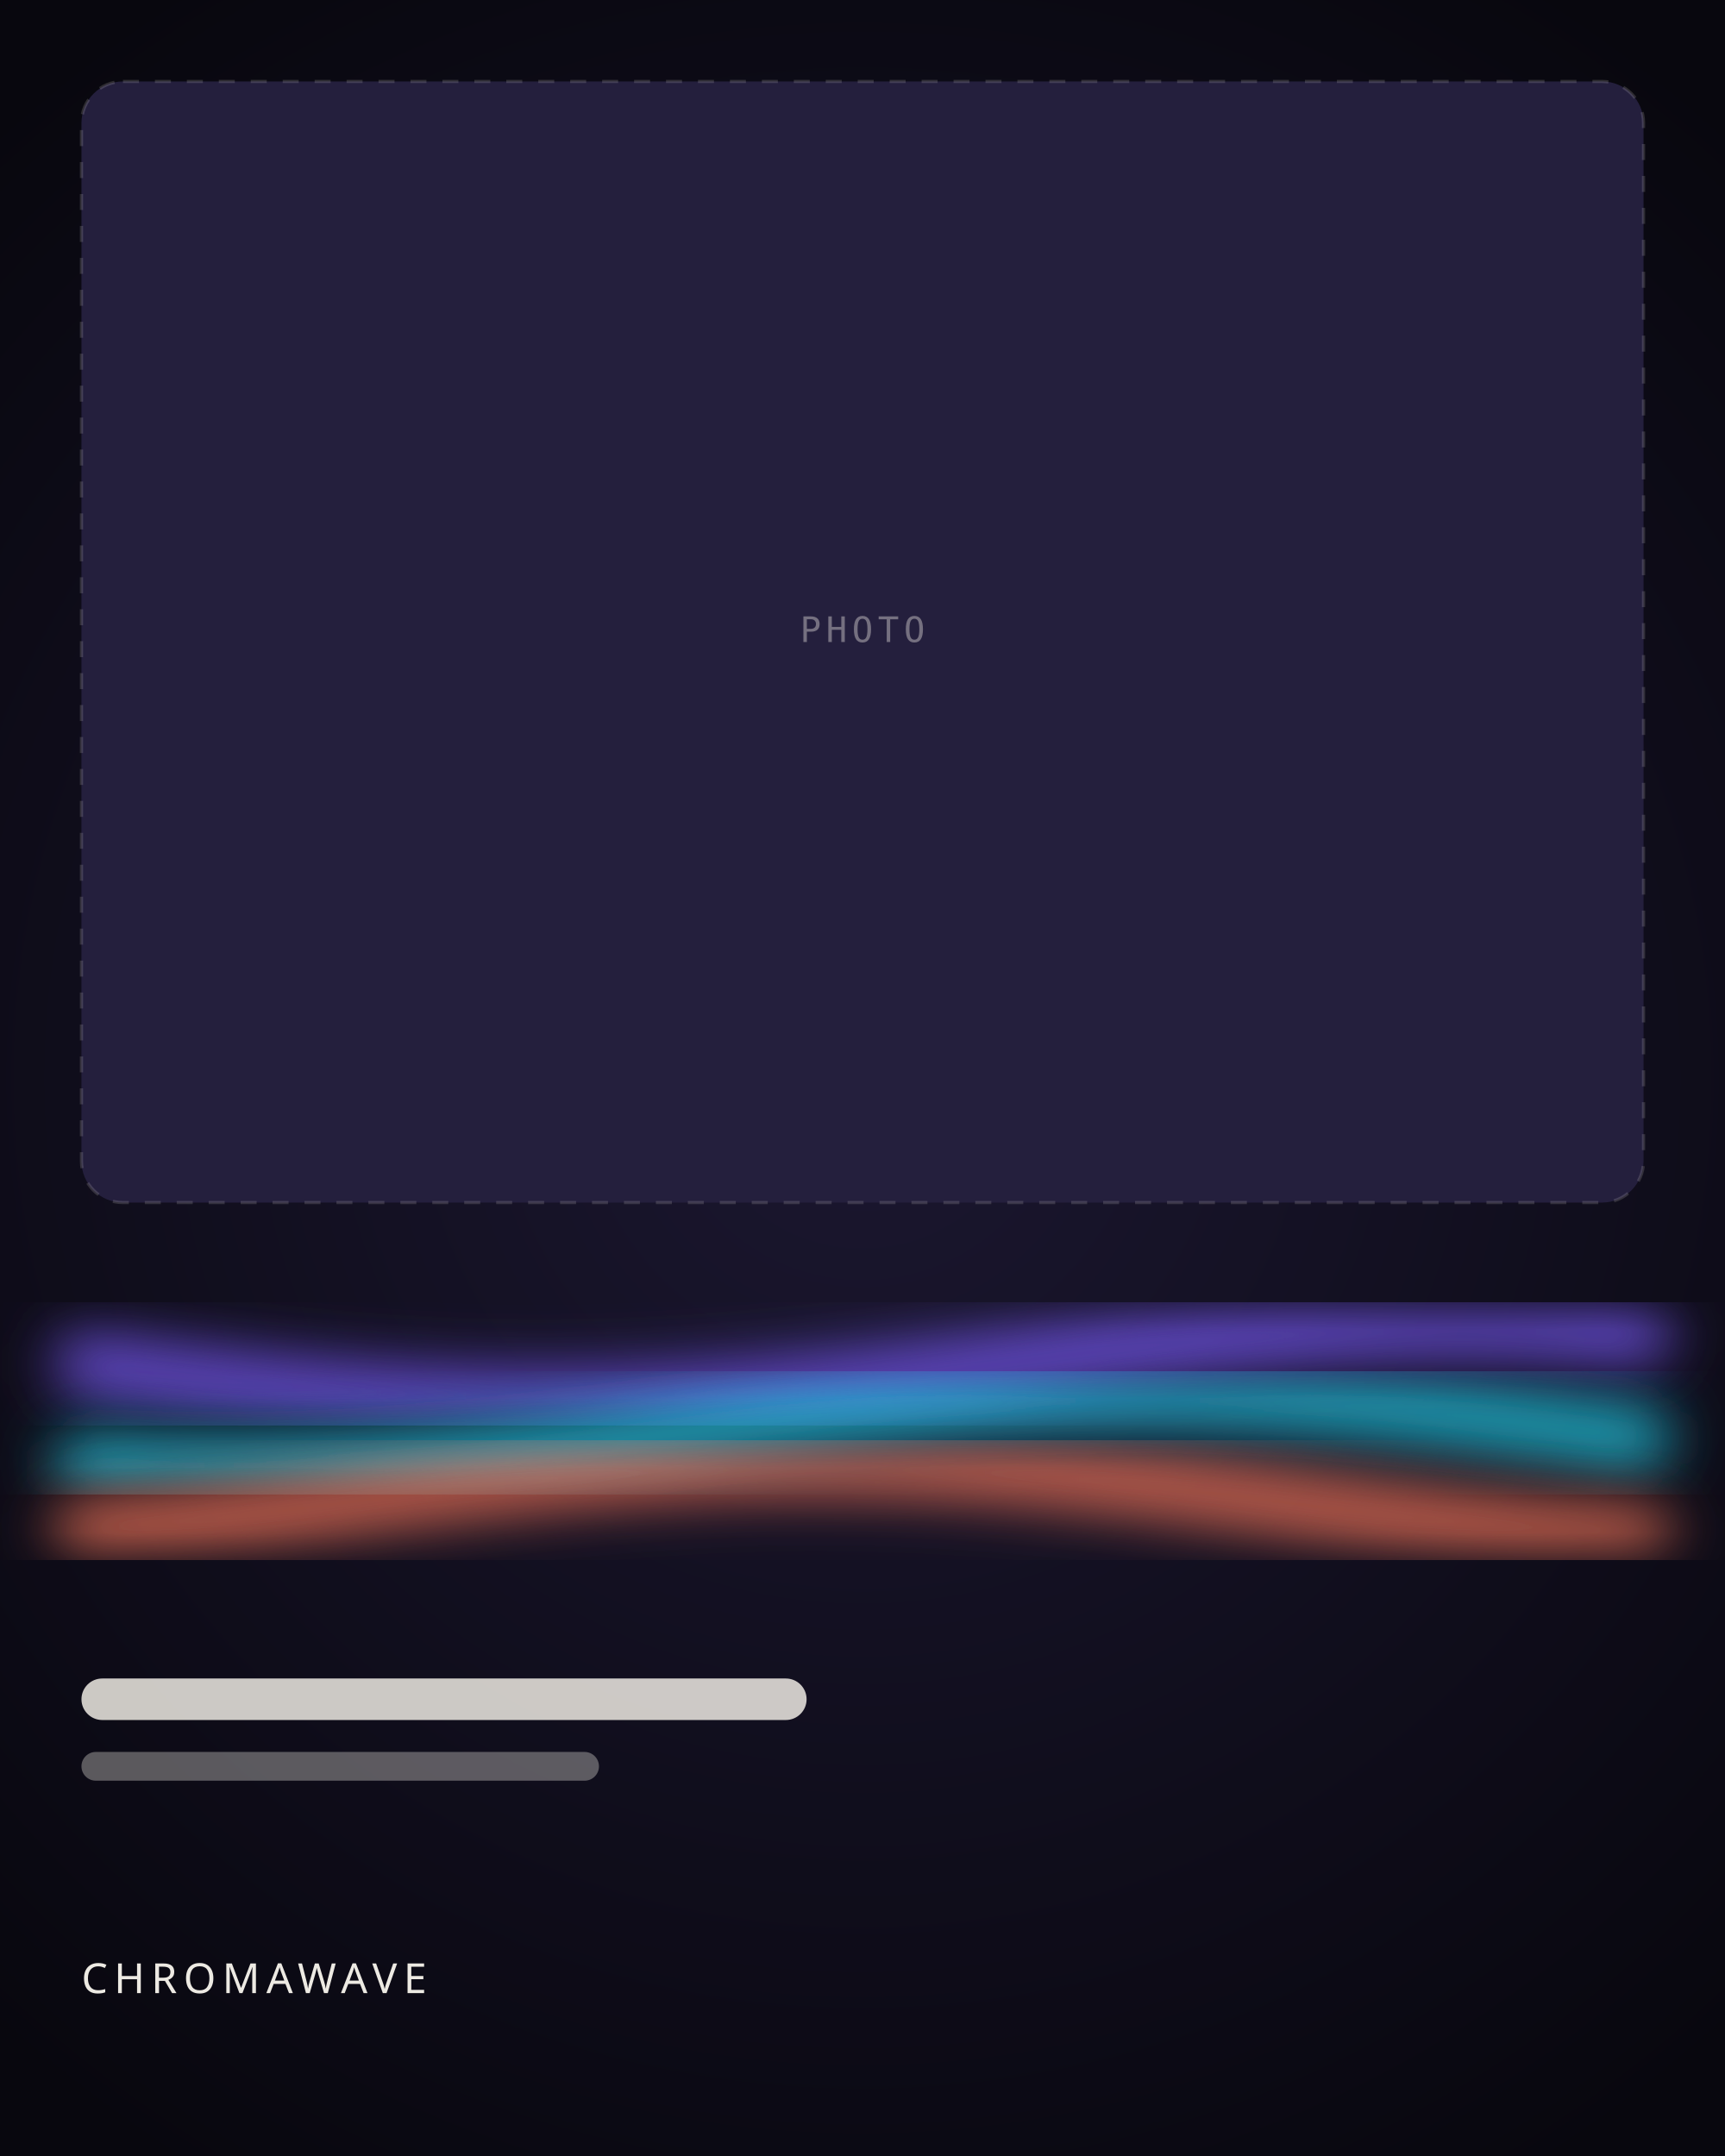
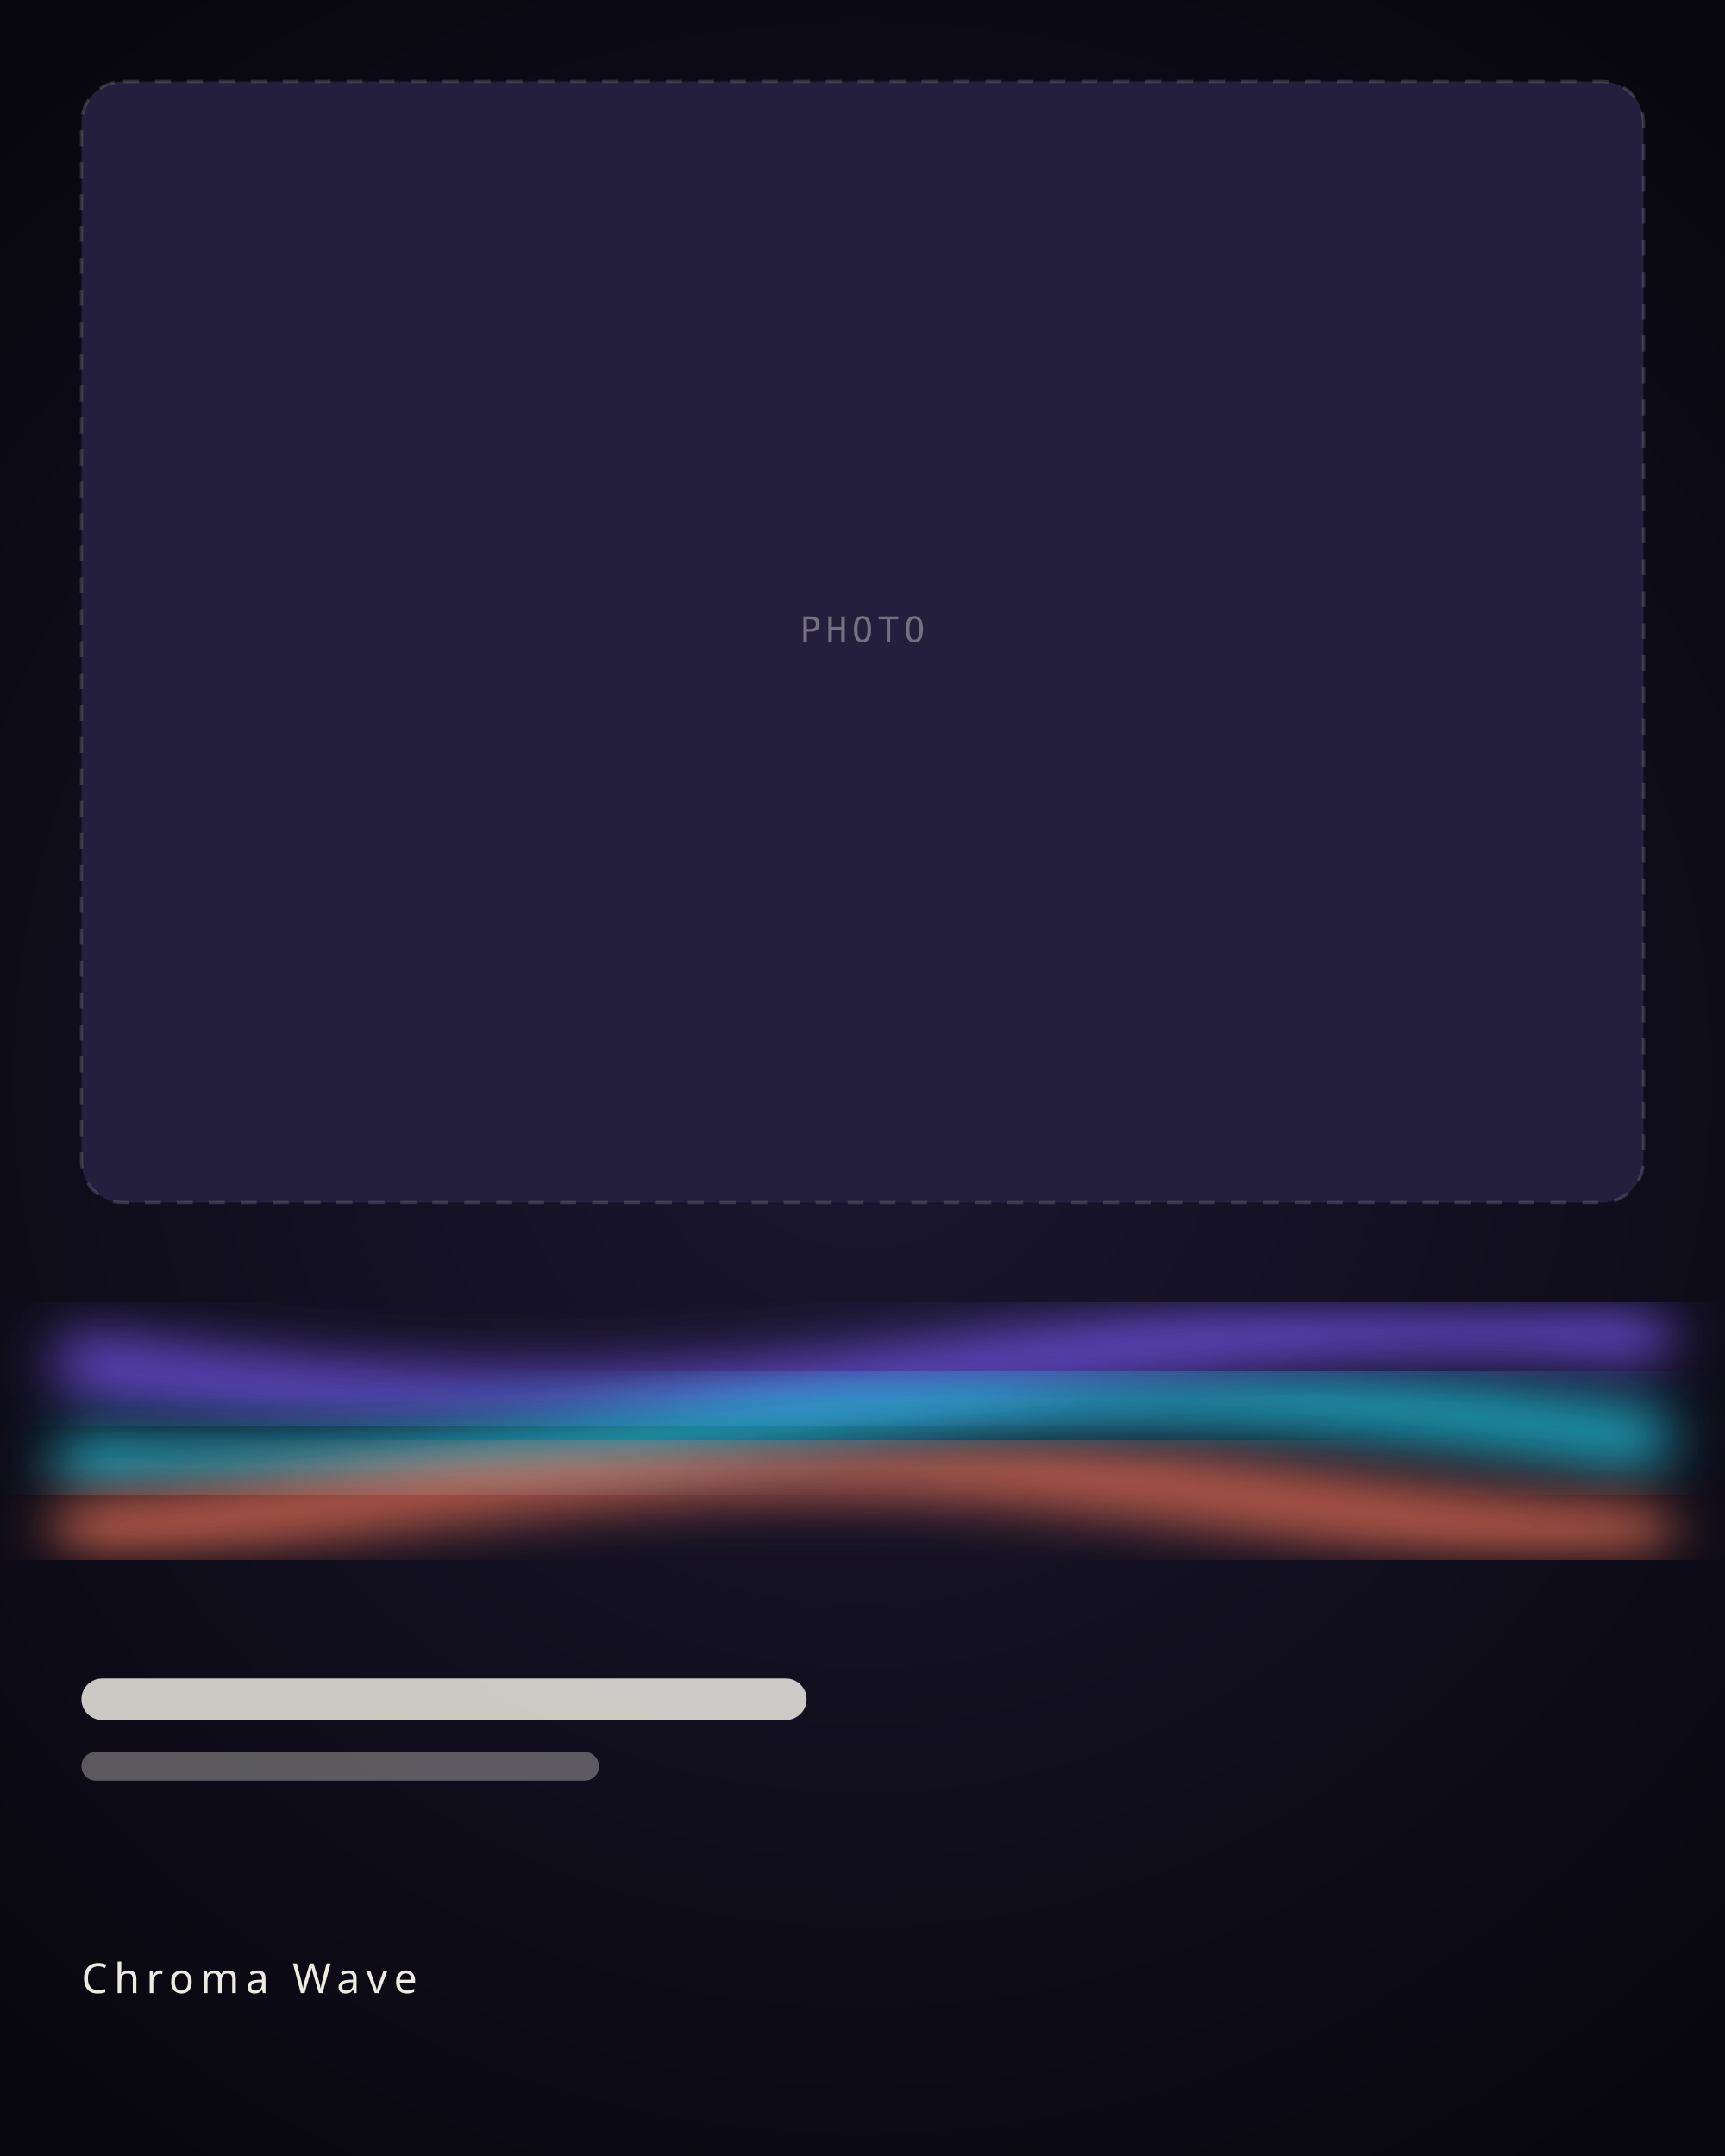
<svg xmlns="http://www.w3.org/2000/svg" viewBox="0 0 1080 1350">
  <defs>
    <radialGradient id="sc4x5bg" gradientUnits="userSpaceOnUse" cx="540" cy="675" r="810">
      <stop offset="0" stop-color="#1B1730" stop-opacity="1" />
      <stop offset="1" stop-color="#08070E" stop-opacity="1" />
    </radialGradient>
    <filter id="sc4x5bl" x="-30%" y="-30%" width="160%" height="160%">
      <feGaussianBlur stdDeviation="18" />
    </filter>
  </defs>
  <rect width="1080" height="1350" fill="url(#sc4x5bg)" />
  <rect x="51" y="51" width="978" height="702" rx="26" fill="#241F3D" stroke="rgba(237,234,227,.16)" stroke-dasharray="10 10" stroke-width="2" />
  <text x="540" y="402" text-anchor="middle" fill="rgba(237,234,227,.4)" font-family="'IBM Plex Mono', monospace" font-size="22" letter-spacing="3">PHOTO</text>
  <path d="M51.0 854.0 L68.5 856.3 L85.9 858.6 L103.4 860.8 L120.9 862.9 L138.3 865.0 L155.8 867.0 L173.3 868.9 L190.7 870.6 L208.2 872.2 L225.6 873.6 L243.1 874.8 L260.6 875.9 L278.0 876.7 L295.5 877.3 L313.0 877.8 L330.4 878.0 L347.9 878.0 L365.4 877.7 L382.8 877.3 L400.3 876.7 L417.8 875.8 L435.2 874.7 L452.7 873.5 L470.1 872.1 L487.6 870.5 L505.1 868.8 L522.5 866.9 L540.0 864.9 L557.5 862.8 L574.9 860.6 L592.4 858.4 L609.9 856.2 L627.3 853.9 L644.8 851.6 L662.3 849.3 L679.7 847.1 L697.2 844.9 L714.6 842.9 L732.1 840.9 L749.6 839.0 L767.0 837.3 L784.5 835.8 L802.0 834.3 L819.4 833.1 L836.9 832.1 L854.4 831.3 L871.8 830.6 L889.3 830.2 L906.8 830.0 L924.2 830.0 L941.7 830.3 L959.1 830.7 L976.6 831.4 L994.1 832.3 L1011.5 833.3 L1029.0 834.6 " stroke="#7C5CFF" stroke-width="35" stroke-linecap="round" fill="none" filter="url(#sc4x5bl)" opacity="0.85" />
  <path d="M51.0 918.4 L68.5 919.3 L85.9 920.1 L103.4 920.6 L120.9 920.9 L138.3 921.0 L155.8 920.9 L173.3 920.5 L190.7 920.0 L208.2 919.2 L225.6 918.3 L243.1 917.1 L260.6 915.8 L278.0 914.2 L295.5 912.6 L313.0 910.8 L330.4 908.8 L347.9 906.8 L365.4 904.7 L382.8 902.5 L400.3 900.2 L417.8 897.9 L435.2 895.6 L452.7 893.4 L470.1 891.1 L487.6 888.9 L505.1 886.8 L522.5 884.8 L540.0 882.9 L557.5 881.1 L574.9 879.5 L592.4 878.0 L609.9 876.7 L627.3 875.6 L644.8 874.6 L662.3 873.9 L679.7 873.4 L697.2 873.1 L714.6 873.0 L732.1 873.1 L749.6 873.5 L767.0 874.1 L784.5 874.8 L802.0 875.8 L819.4 877.0 L836.9 878.3 L854.4 879.8 L871.8 881.5 L889.3 883.3 L906.8 885.3 L924.2 887.3 L941.7 889.5 L959.1 891.7 L976.6 893.9 L994.1 896.2 L1011.5 898.5 L1029.0 900.8 " stroke="#22D3EE" stroke-width="35" stroke-linecap="round" fill="none" filter="url(#sc4x5bl)" opacity="0.85" />
  <path d="M51.0 959.4 L68.5 958.0 L85.9 956.4 L103.4 954.6 L120.9 952.8 L138.3 950.8 L155.8 948.7 L173.3 946.5 L190.7 944.3 L208.2 942.0 L225.6 939.7 L243.1 937.4 L260.6 935.2 L278.0 932.9 L295.5 930.8 L313.0 928.7 L330.4 926.8 L347.9 924.9 L365.4 923.2 L382.8 921.6 L400.3 920.3 L417.8 919.0 L435.2 918.0 L452.7 917.2 L470.1 916.6 L487.6 916.2 L505.1 916.0 L522.5 916.0 L540.0 916.3 L557.5 916.8 L574.9 917.4 L592.4 918.3 L609.9 919.4 L627.3 920.7 L644.8 922.1 L662.3 923.7 L679.7 925.5 L697.2 927.4 L714.6 929.4 L732.1 931.5 L749.6 933.6 L767.0 935.9 L784.5 938.1 L802.0 940.4 L819.4 942.7 L836.9 945.0 L854.4 947.2 L871.8 949.3 L889.3 951.4 L906.8 953.4 L924.2 955.2 L941.7 956.9 L959.1 958.4 L976.6 959.8 L994.1 961.0 L1011.5 962.0 L1029.0 962.8 " stroke="#FF7A5C" stroke-width="35" stroke-linecap="round" fill="none" filter="url(#sc4x5bl)" opacity="0.85" />
  <rect x="51" y="1051" width="454" height="26" rx="13" fill="#EDEAE3" opacity="0.85" />
  <rect x="51" y="1097" width="324" height="18" rx="9" fill="#EDEAE3" opacity="0.35" />
-   <text x="51" y="1248" fill="#EDEAE3" font-family="'Space Grotesk', sans-serif" font-weight="500" font-size="26" letter-spacing="4">CHROMAWAVE</text>
+   <text x="51" y="1248" fill="#EDEAE3" font-family="'Space Grotesk', sans-serif" font-weight="500" font-size="26" letter-spacing="4">Chroma Wave</text>
</svg>
